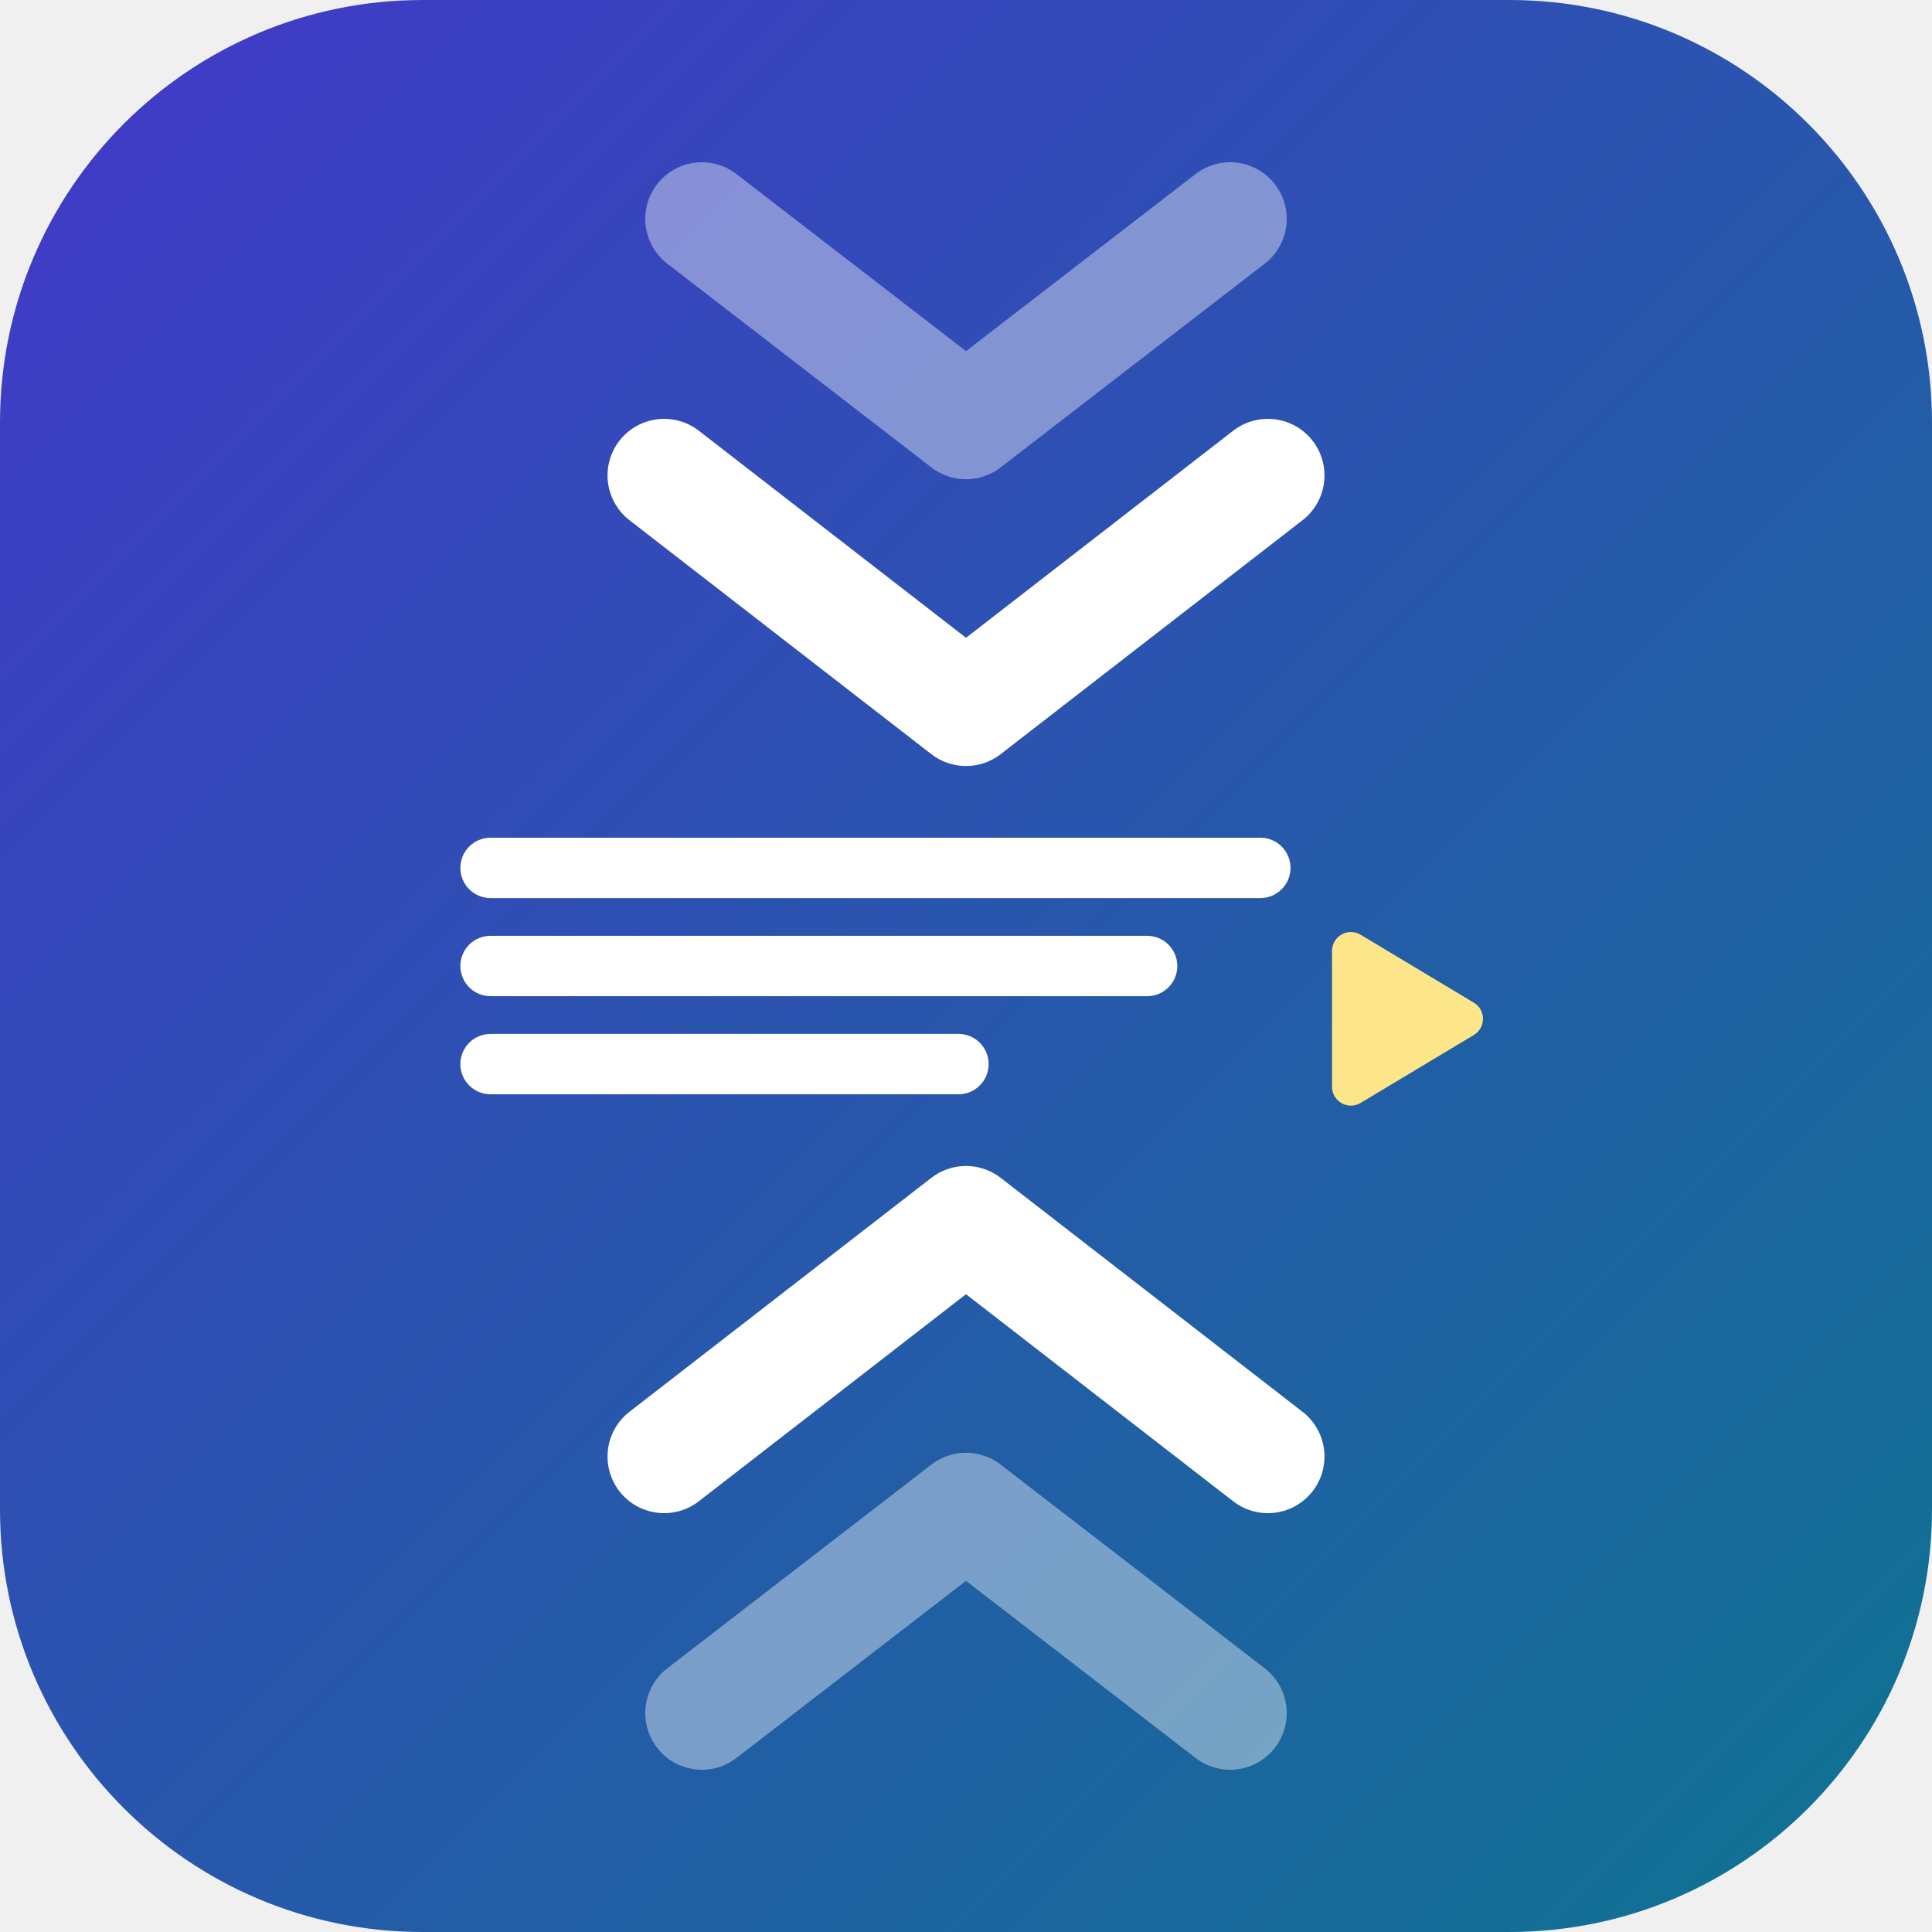
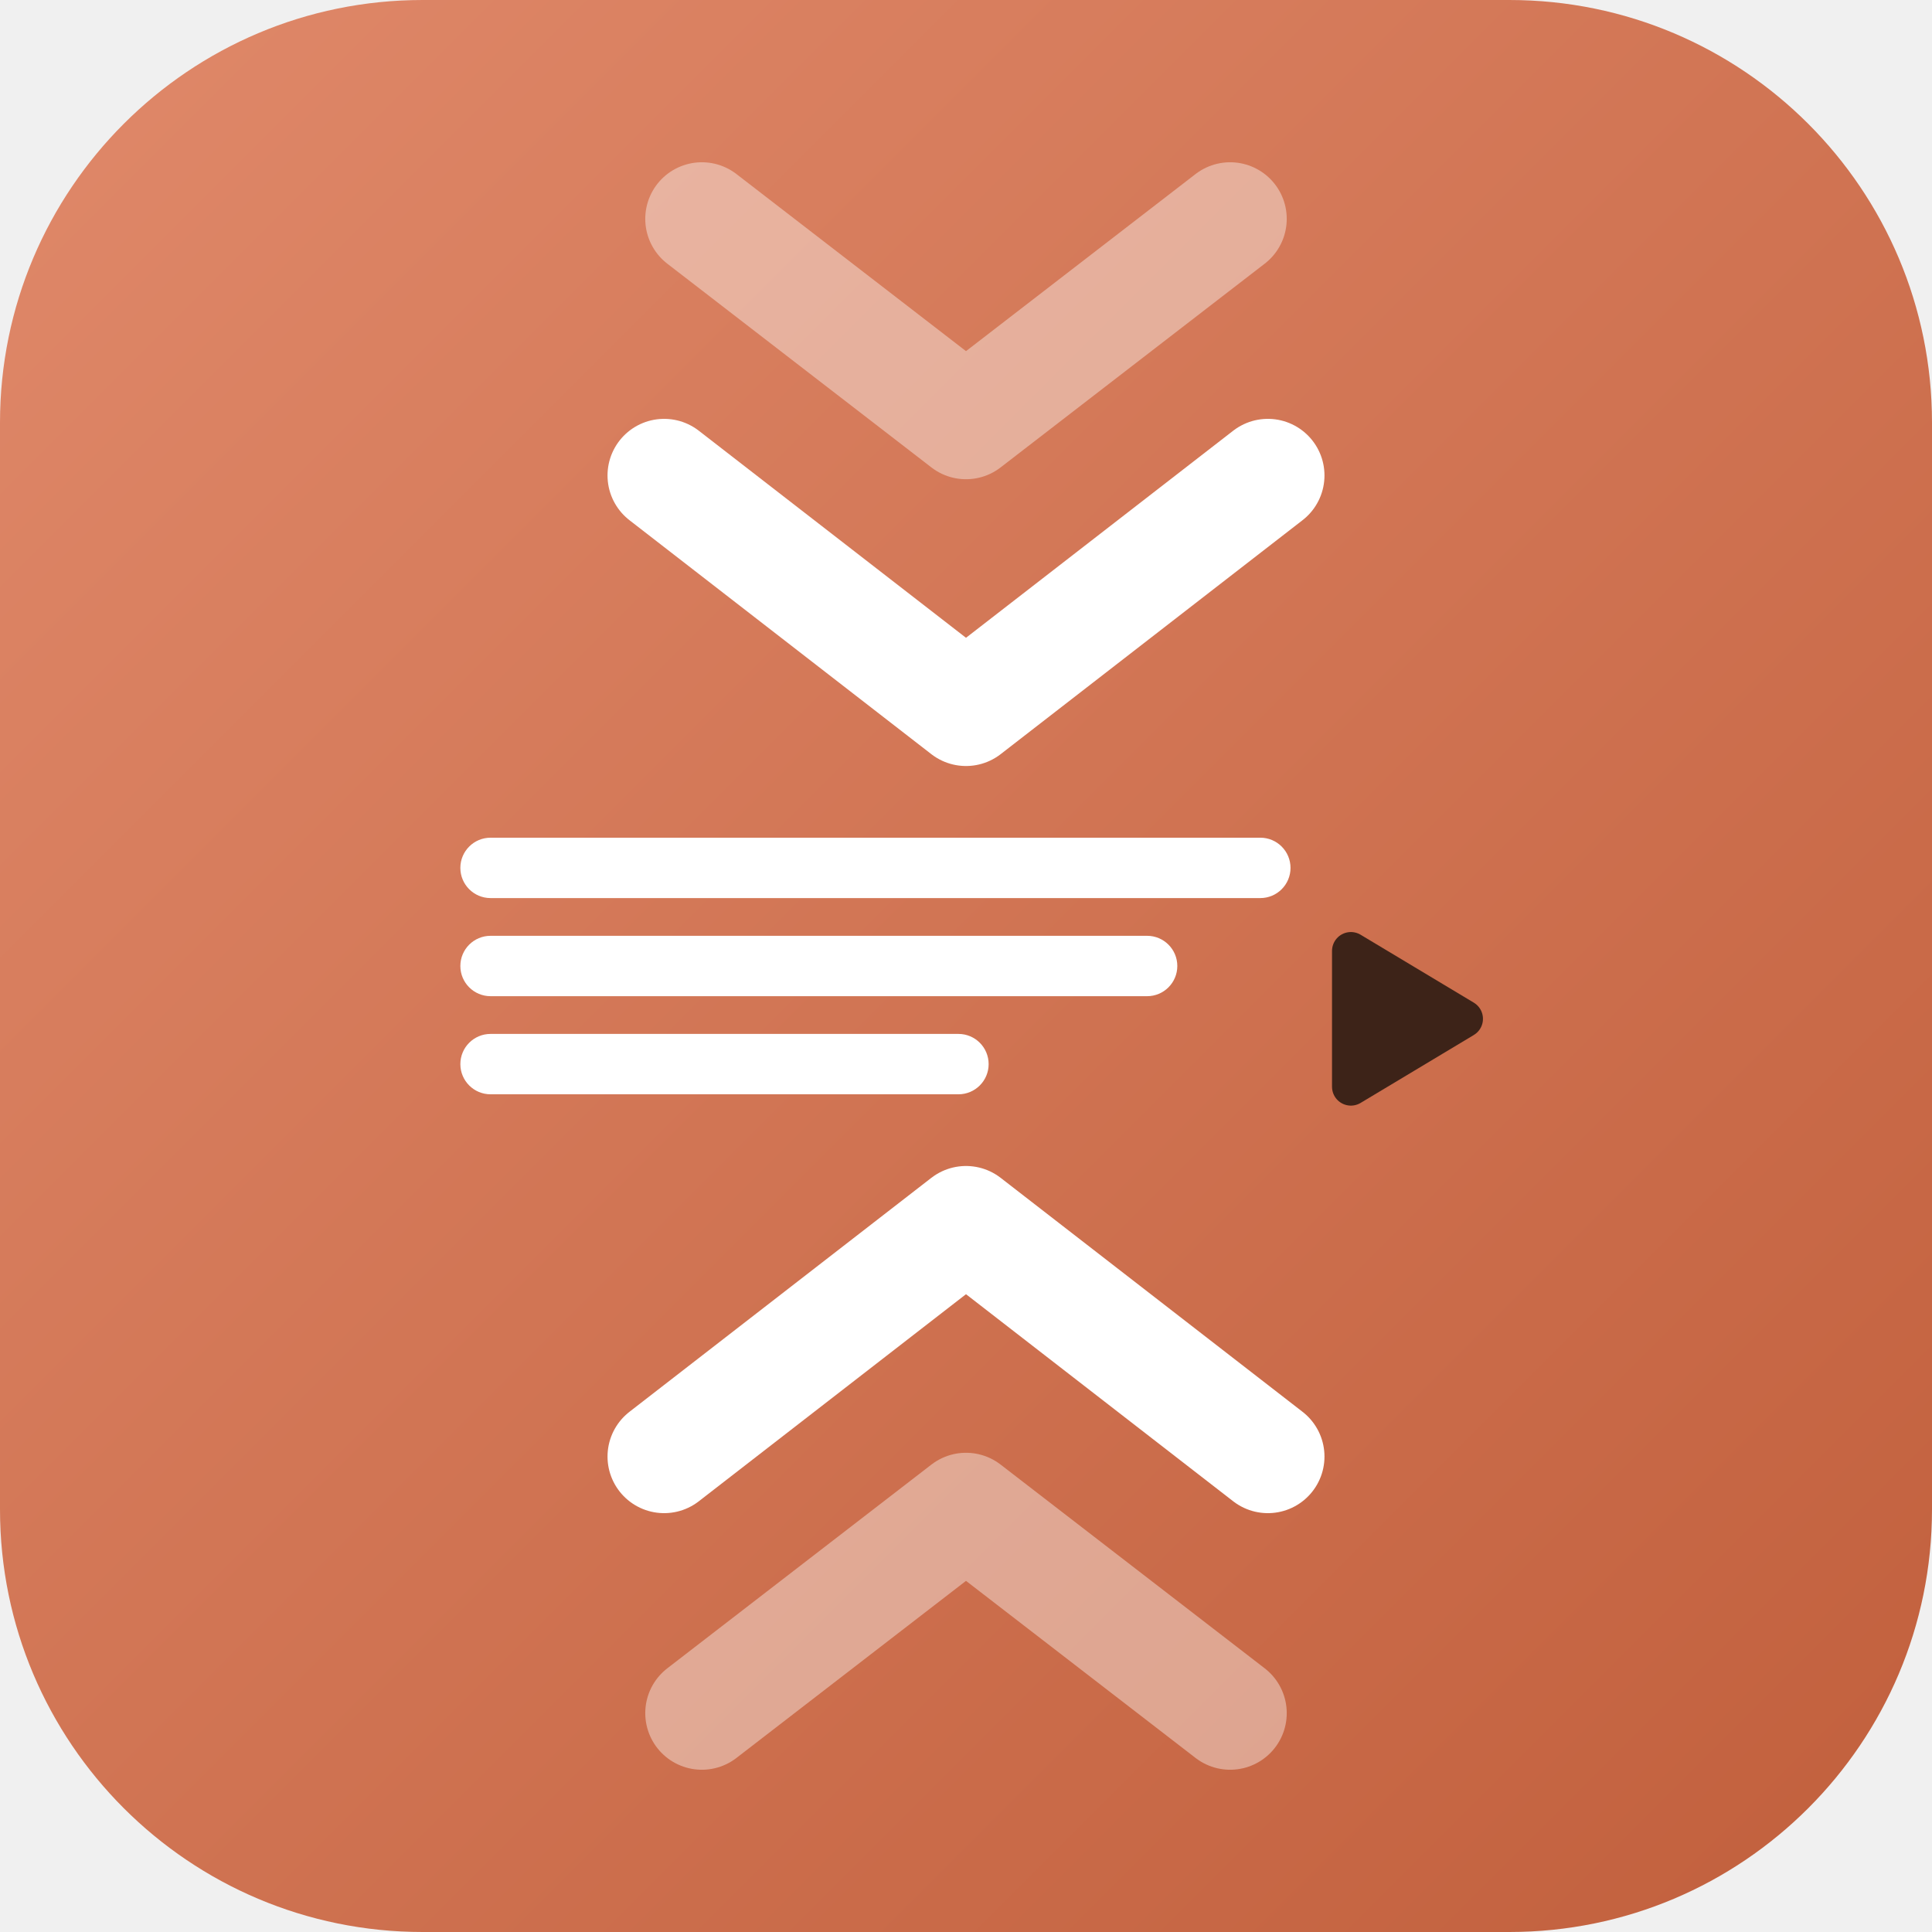
<svg xmlns="http://www.w3.org/2000/svg" viewBox="0 0 512 512">
  <defs>
    <linearGradient id="bg" x1="0" y1="0" x2="1" y2="1">
-       <stop offset="0" stop-color="#4338CA" />
-       <stop offset="1" stop-color="#0E7490" />
+       <stop offset="0" stop-color="#E0896A" />
+       <stop offset="1" stop-color="#C15F3C" />
    </linearGradient>
  </defs>
  <rect width="512" height="512" rx="112" fill="url(#bg)" />
  <g fill="none" stroke="#FFFFFF" stroke-width="30" stroke-linecap="round" stroke-linejoin="round">
    <polyline points="186,58 256,112 326,58" opacity="0.4" />
    <polyline points="176,126 256,188 336,126" />
    <polyline points="186,454 256,400 326,454" opacity="0.4" />
    <polyline points="176,386 256,324 336,386" />
  </g>
  <g fill="#FFFFFF">
    <rect x="122" y="222" width="220" height="16" rx="8" />
    <rect x="122" y="248" width="190" height="16" rx="8" />
    <rect x="122" y="274" width="140" height="16" rx="8" />
  </g>
-   <path d="M358 252 L388 270 L358 288 Z" fill="#FDE68A" stroke="#FDE68A" stroke-width="10" stroke-linejoin="round" />
+   <path d="M358 252 L388 270 L358 288 Z" fill="#3D2318" stroke="#3D2318" stroke-width="10" stroke-linejoin="round" />
</svg>
